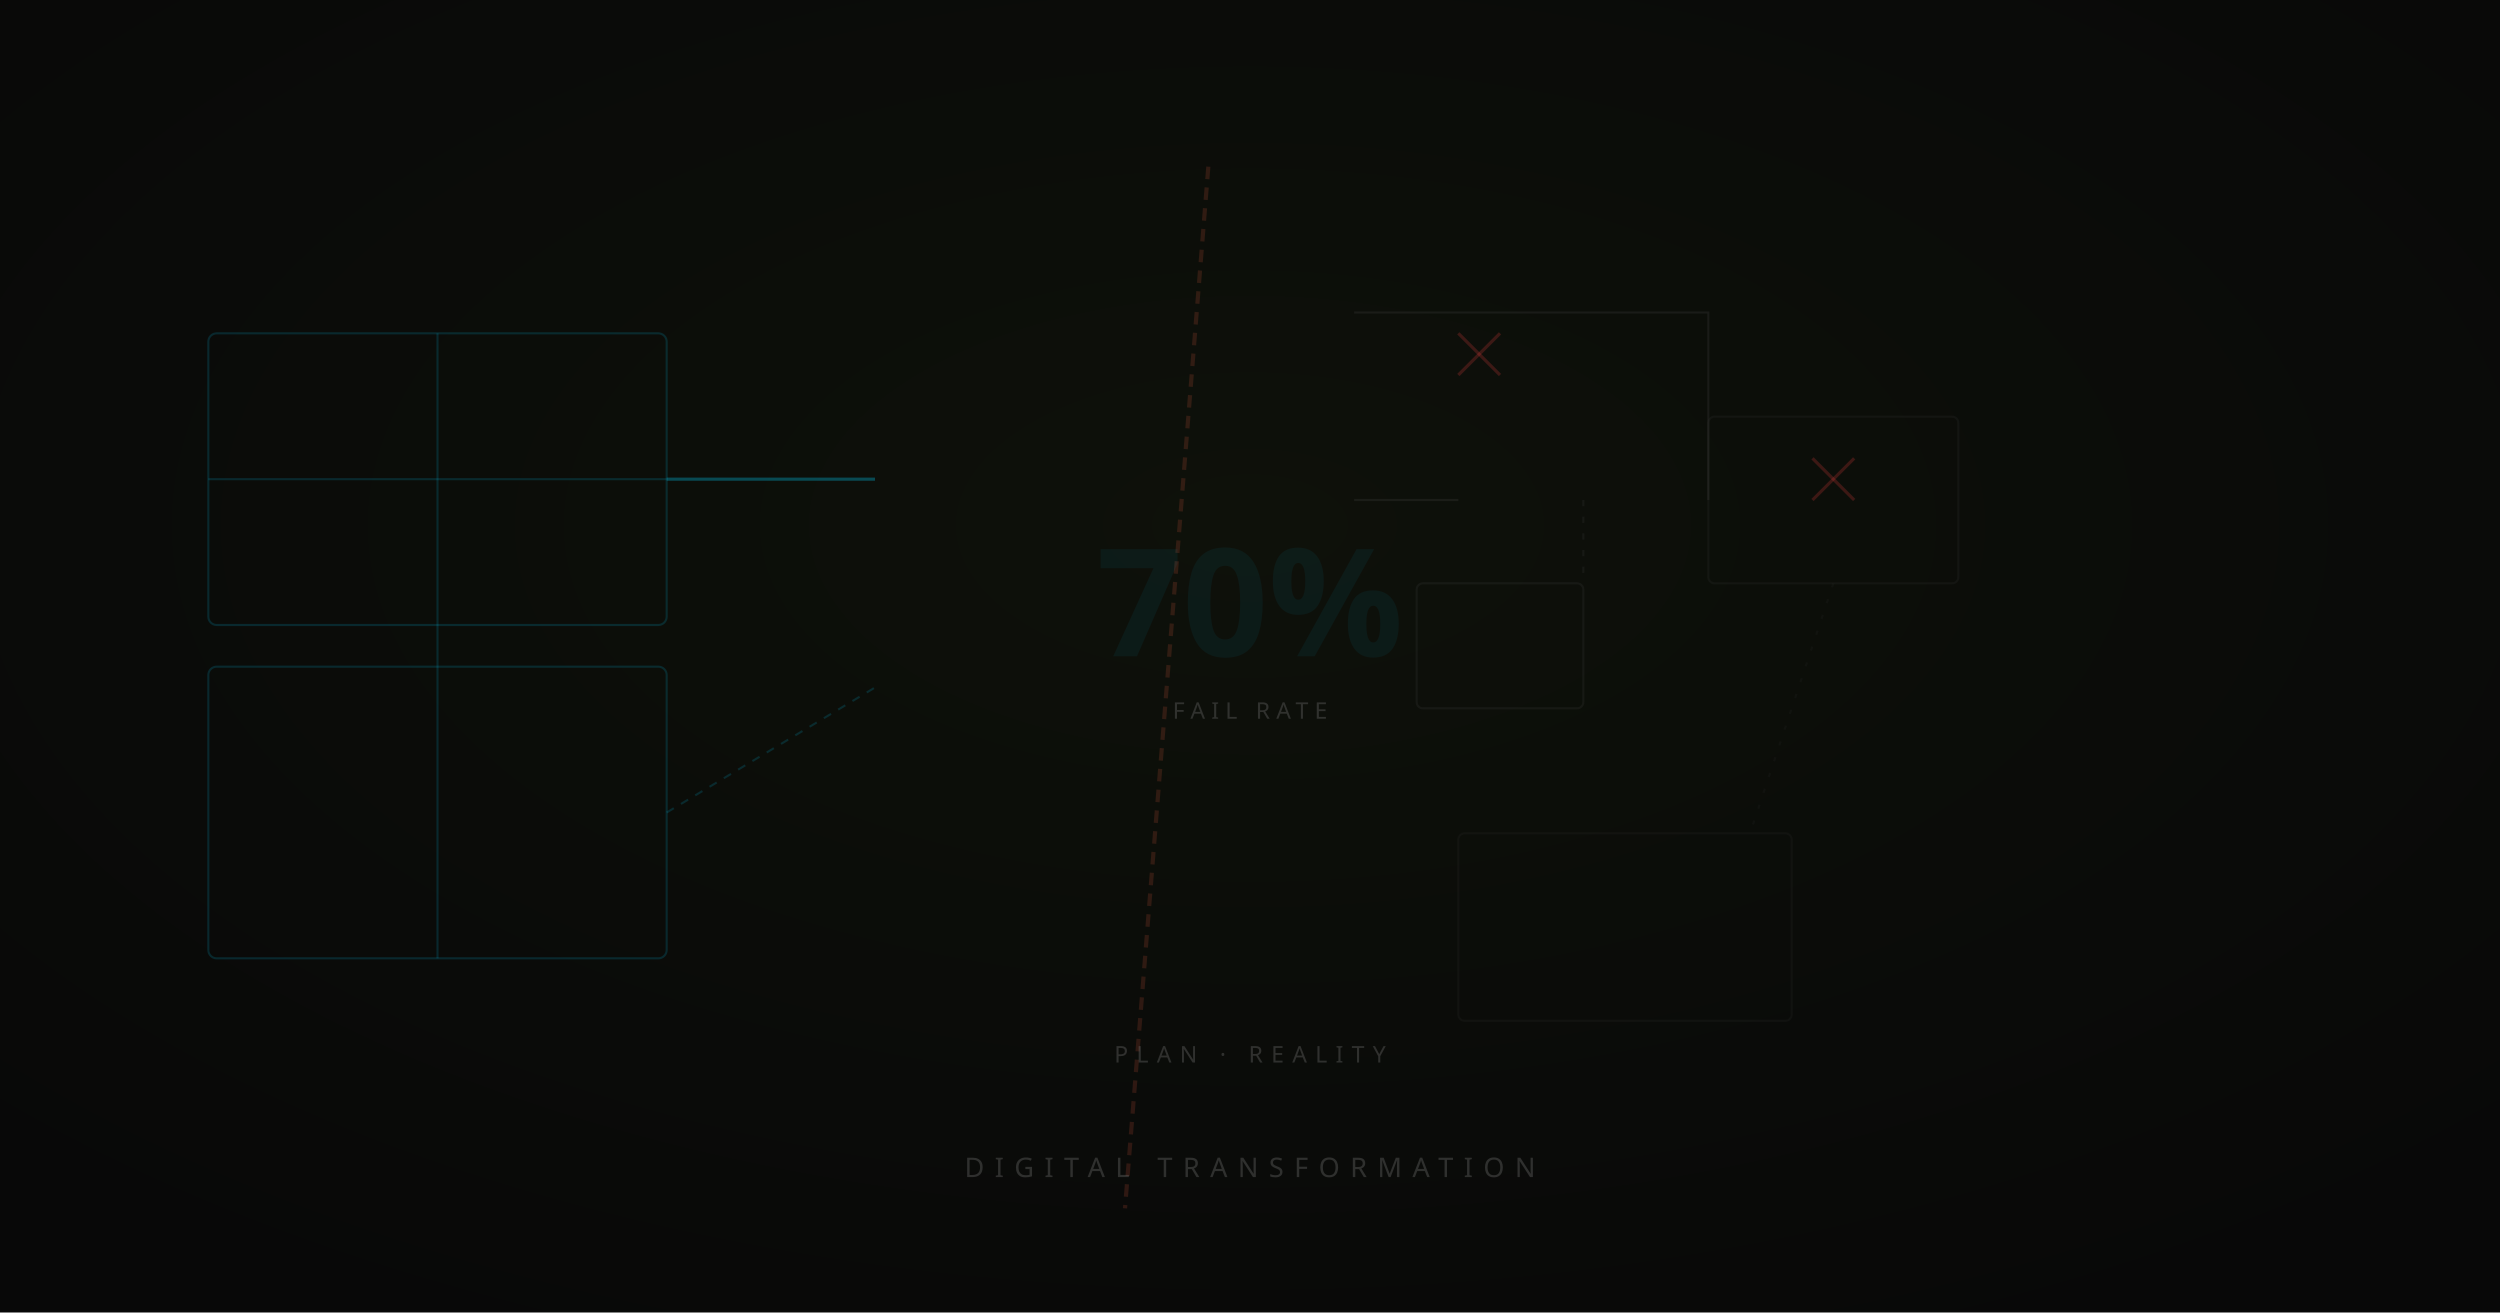
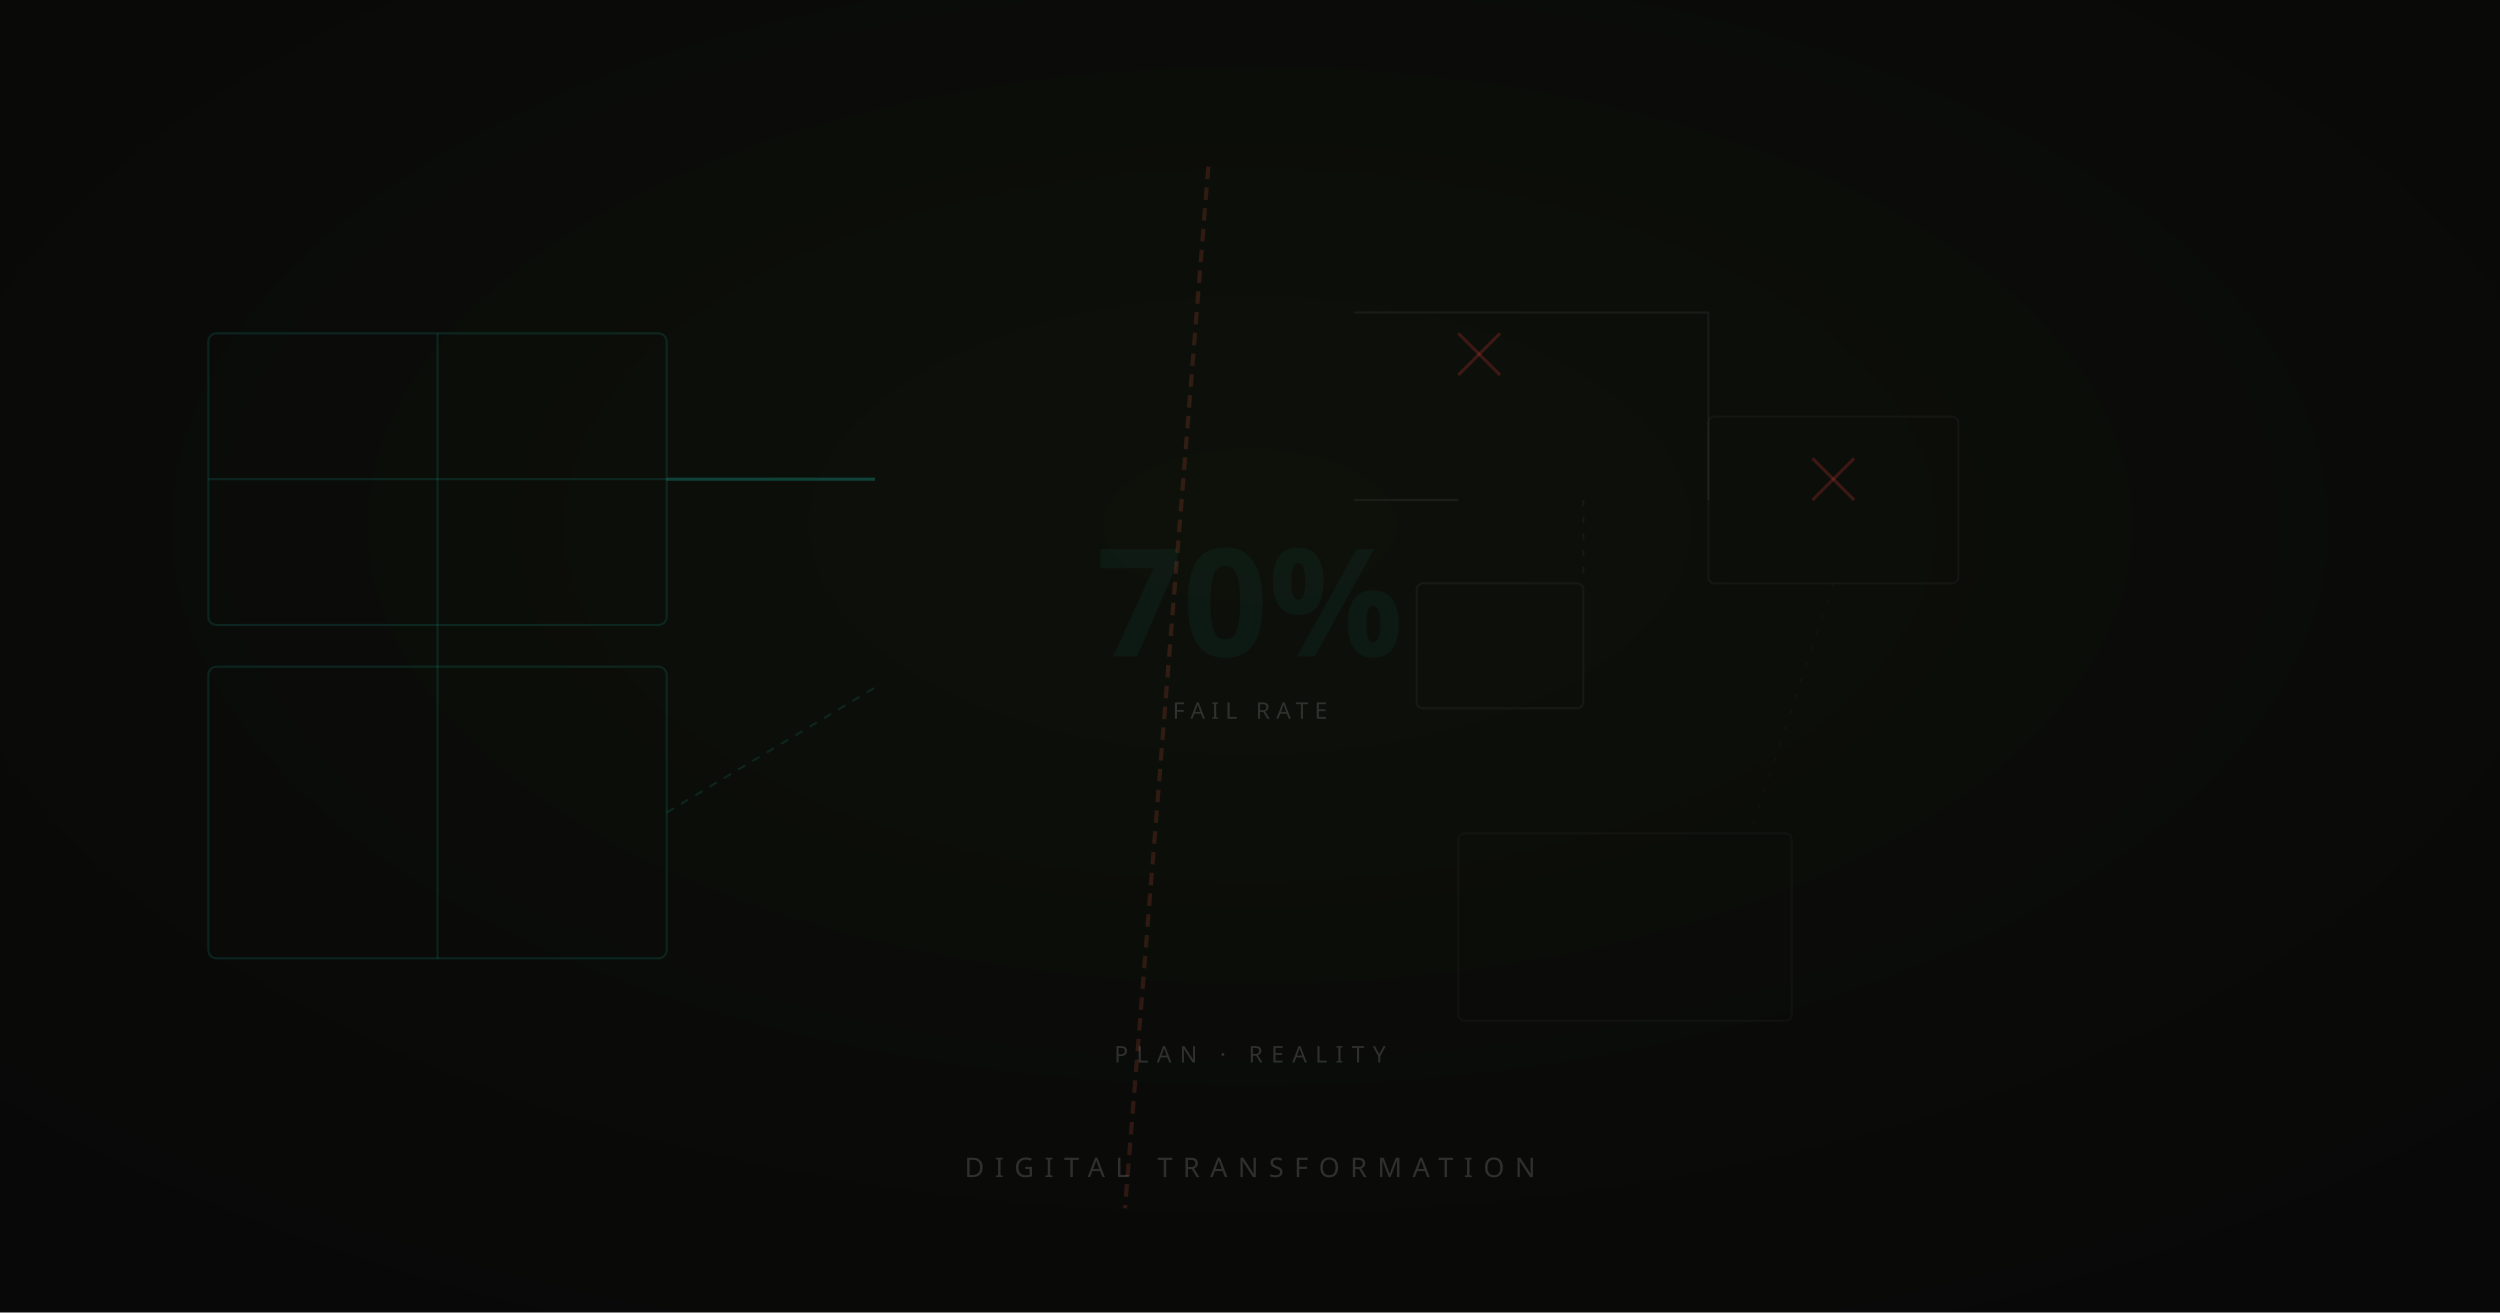
<svg xmlns="http://www.w3.org/2000/svg" viewBox="0 0 1200 630" width="1200" height="630">
  <defs>
    <radialGradient id="bg3" cx="50%" cy="40%" r="70%">
      <stop offset="0%" stop-color="#0e110a" />
      <stop offset="100%" stop-color="#080808" />
    </radialGradient>
  </defs>
  <rect width="1200" height="630" fill="url(#bg3)" />
-   <g stroke="#00D4FF" stroke-opacity="0.15" stroke-width="1" fill="none">
+   <g stroke="#14B8A6" stroke-opacity="0.15" stroke-width="1" fill="none">
    <rect x="100" y="160" width="220" height="140" rx="4" />
    <rect x="100" y="320" width="220" height="140" rx="4" />
    <line x1="100" y1="230" x2="320" y2="230" />
    <line x1="210" y1="160" x2="210" y2="460" />
  </g>
-   <line x1="320" y1="230" x2="420" y2="230" stroke="#00D4FF" stroke-opacity="0.3" stroke-width="1.5" marker-end="url(#arrow)" />
-   <line x1="320" y1="390" x2="420" y2="330" stroke="#00D4FF" stroke-opacity="0.15" stroke-width="1" stroke-dasharray="4 4" />
+   <line x1="320" y1="230" x2="420" y2="230" stroke="#14B8A6" stroke-opacity="0.3" stroke-width="1.5" marker-end="url(#arrow)" />
+   <line x1="320" y1="390" x2="420" y2="330" stroke="#14B8A6" stroke-opacity="0.15" stroke-width="1" stroke-dasharray="4 4" />
  <line x1="580" y1="80" x2="540" y2="580" stroke="#ff6644" stroke-opacity="0.15" stroke-width="2" stroke-dasharray="6 4" />
  <g stroke="#444" stroke-opacity="0.25" stroke-width="1" fill="none">
    <path d="M650,150 L820,150 L820,240" fill="none" />
    <path d="M650,240 L700,240" fill="none" />
    <rect x="680" y="280" width="80" height="60" rx="3" stroke-opacity="0.2" />
    <rect x="820" y="200" width="120" height="80" rx="3" stroke-opacity="0.15" />
    <rect x="700" y="400" width="160" height="90" rx="3" stroke-opacity="0.12" />
  </g>
  <line x1="760" y1="240" x2="760" y2="280" stroke="#444" stroke-opacity="0.2" stroke-width="1" stroke-dasharray="3 5" />
  <line x1="880" y1="280" x2="840" y2="400" stroke="#333" stroke-opacity="0.15" stroke-width="1" stroke-dasharray="2 6" />
  <g stroke="#ff4444" stroke-opacity="0.2" stroke-width="1.5">
    <line x1="700" y1="160" x2="720" y2="180" />
    <line x1="720" y1="160" x2="700" y2="180" />
    <line x1="870" y1="220" x2="890" y2="240" />
    <line x1="890" y1="220" x2="870" y2="240" />
  </g>
  <text x="600" y="510" text-anchor="middle" font-family="'Space Grotesk', sans-serif" font-size="11" fill="#888" fill-opacity="0.3" letter-spacing="4">PLAN · REALITY</text>
-   <text x="600" y="315" text-anchor="middle" font-family="'Space Grotesk', sans-serif" font-size="72" font-weight="700" fill="#00D4FF" fill-opacity="0.06">70%</text>
+   <text x="600" y="315" text-anchor="middle" font-family="'Space Grotesk', sans-serif" font-size="72" font-weight="700" fill="#14B8A6" fill-opacity="0.06">70%</text>
  <text x="600" y="345" text-anchor="middle" font-family="'Space Grotesk', sans-serif" font-size="11" fill="#666" fill-opacity="0.4" letter-spacing="3">FAIL RATE</text>
  <text x="600" y="565" text-anchor="middle" font-family="'Space Grotesk', sans-serif" font-size="13" fill="#888" fill-opacity="0.3" letter-spacing="5">DIGITAL TRANSFORMATION</text>
</svg>
